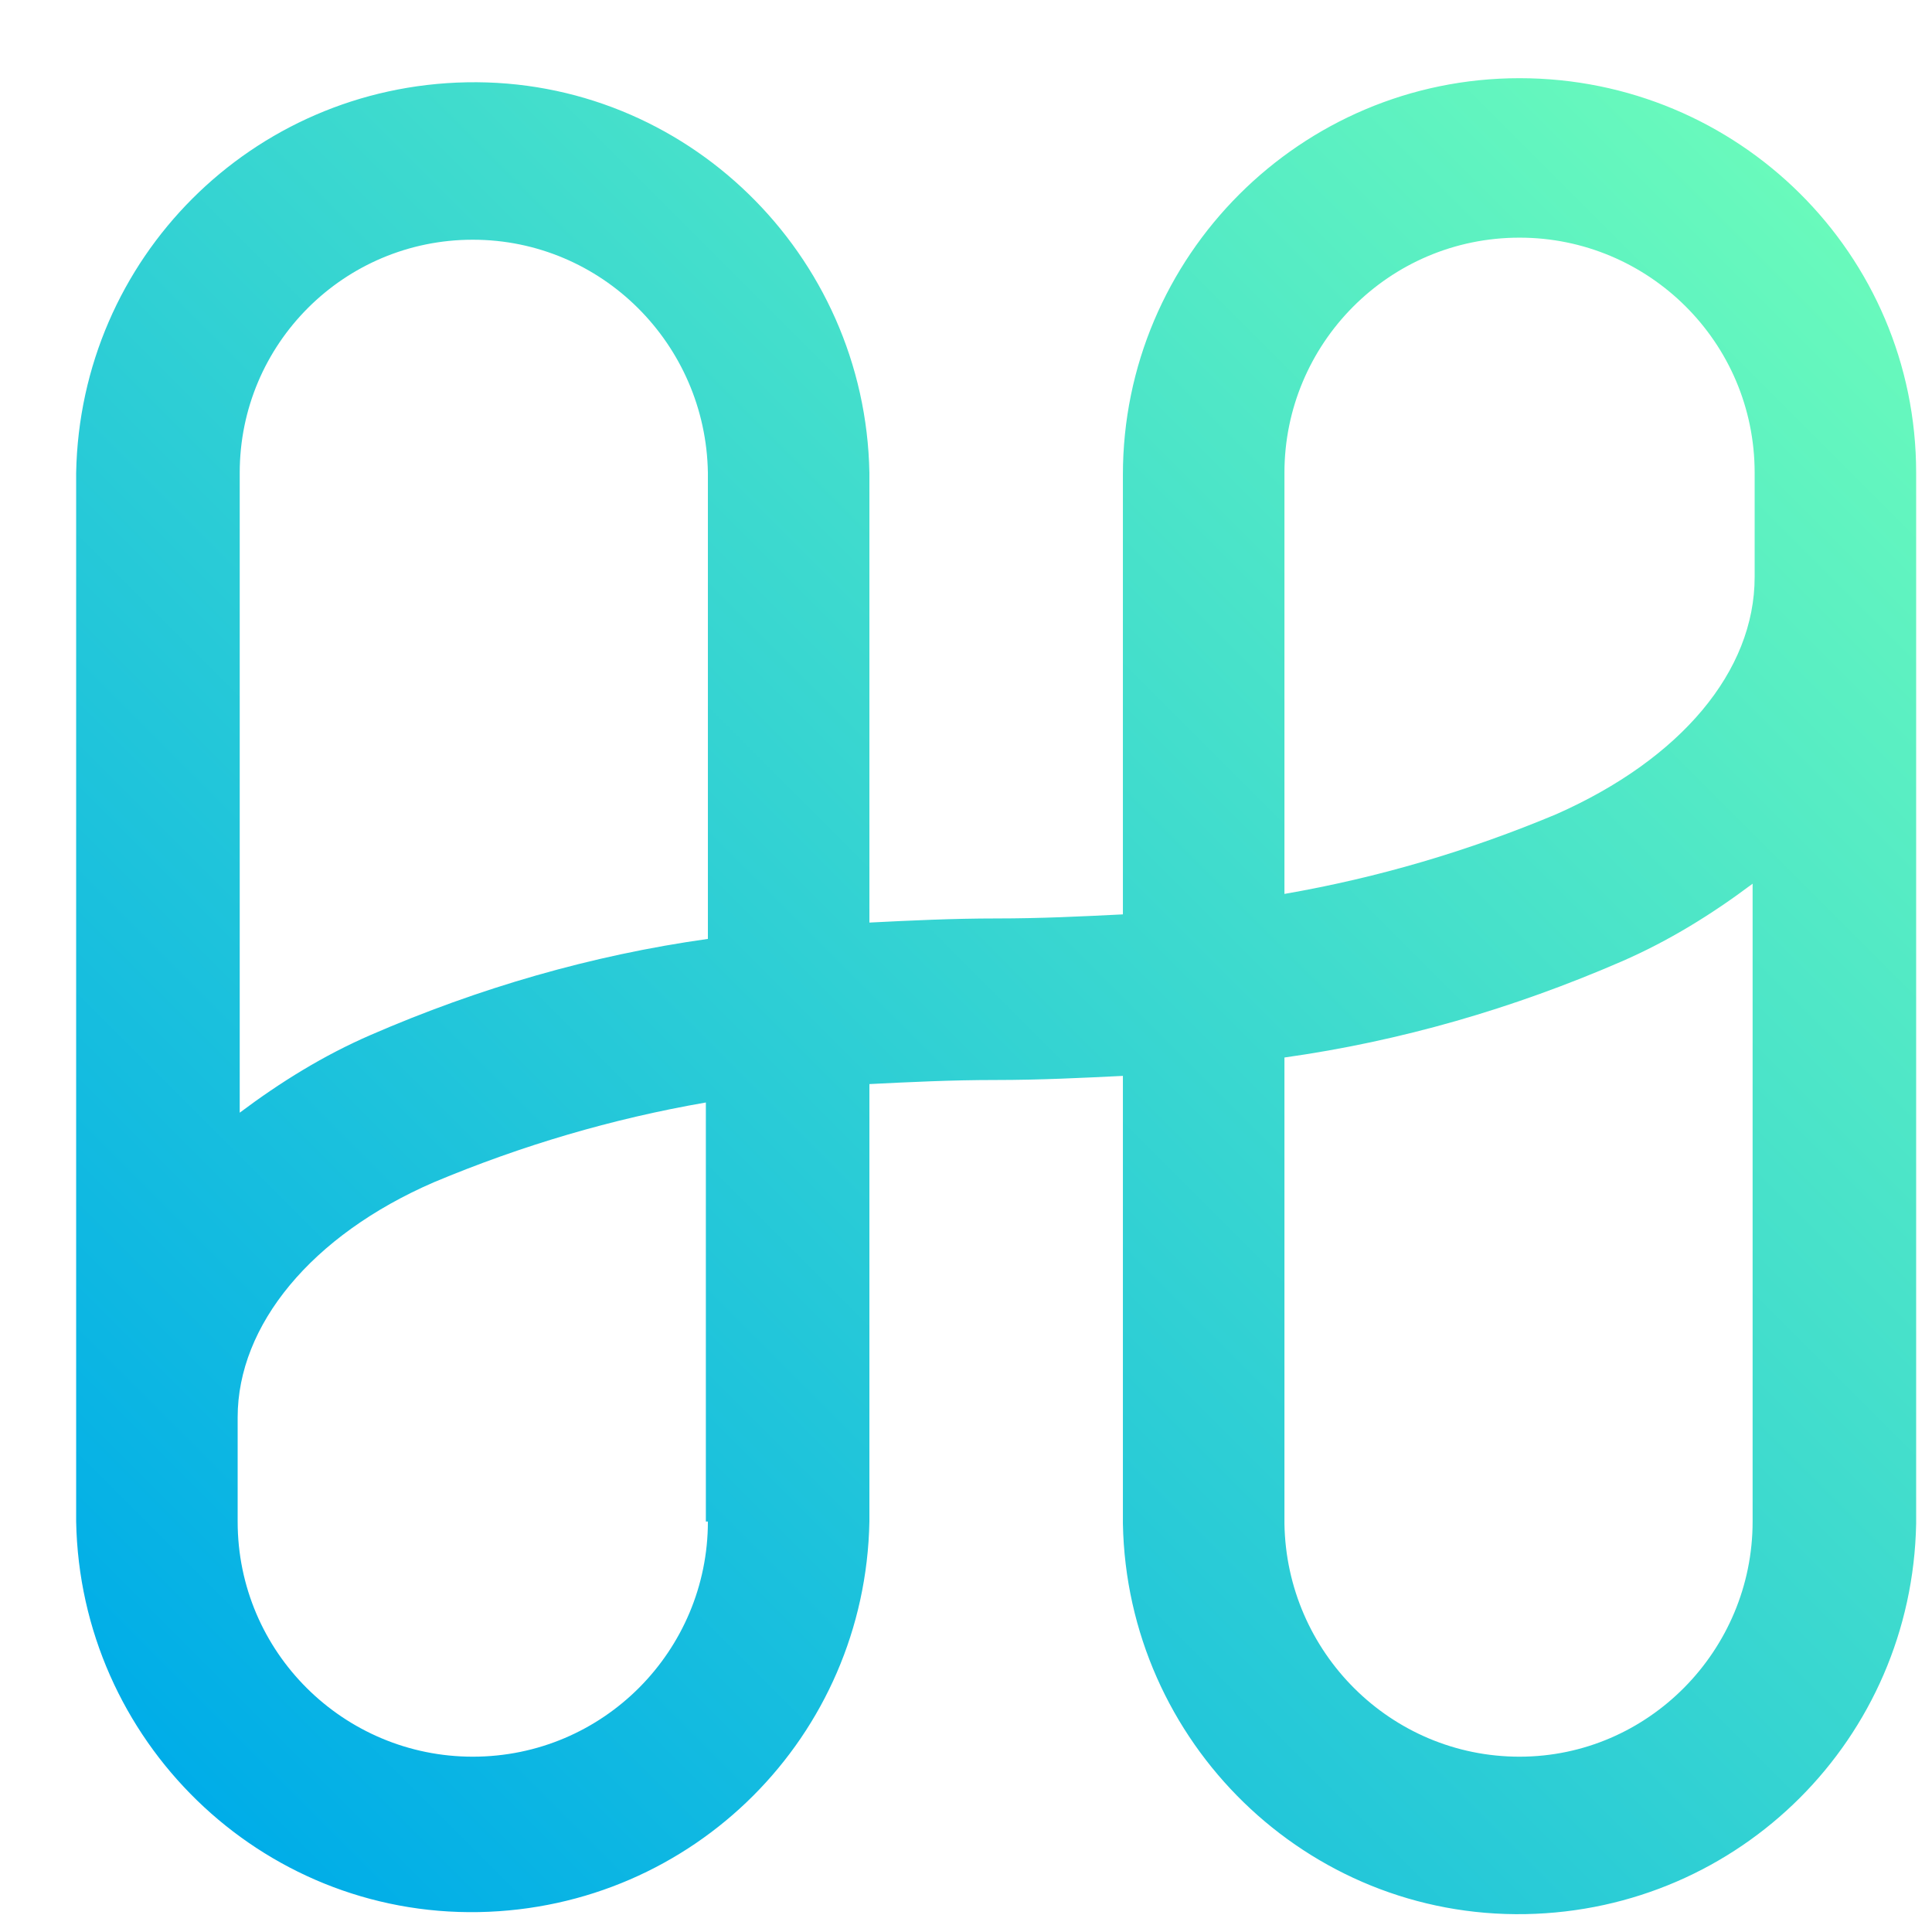
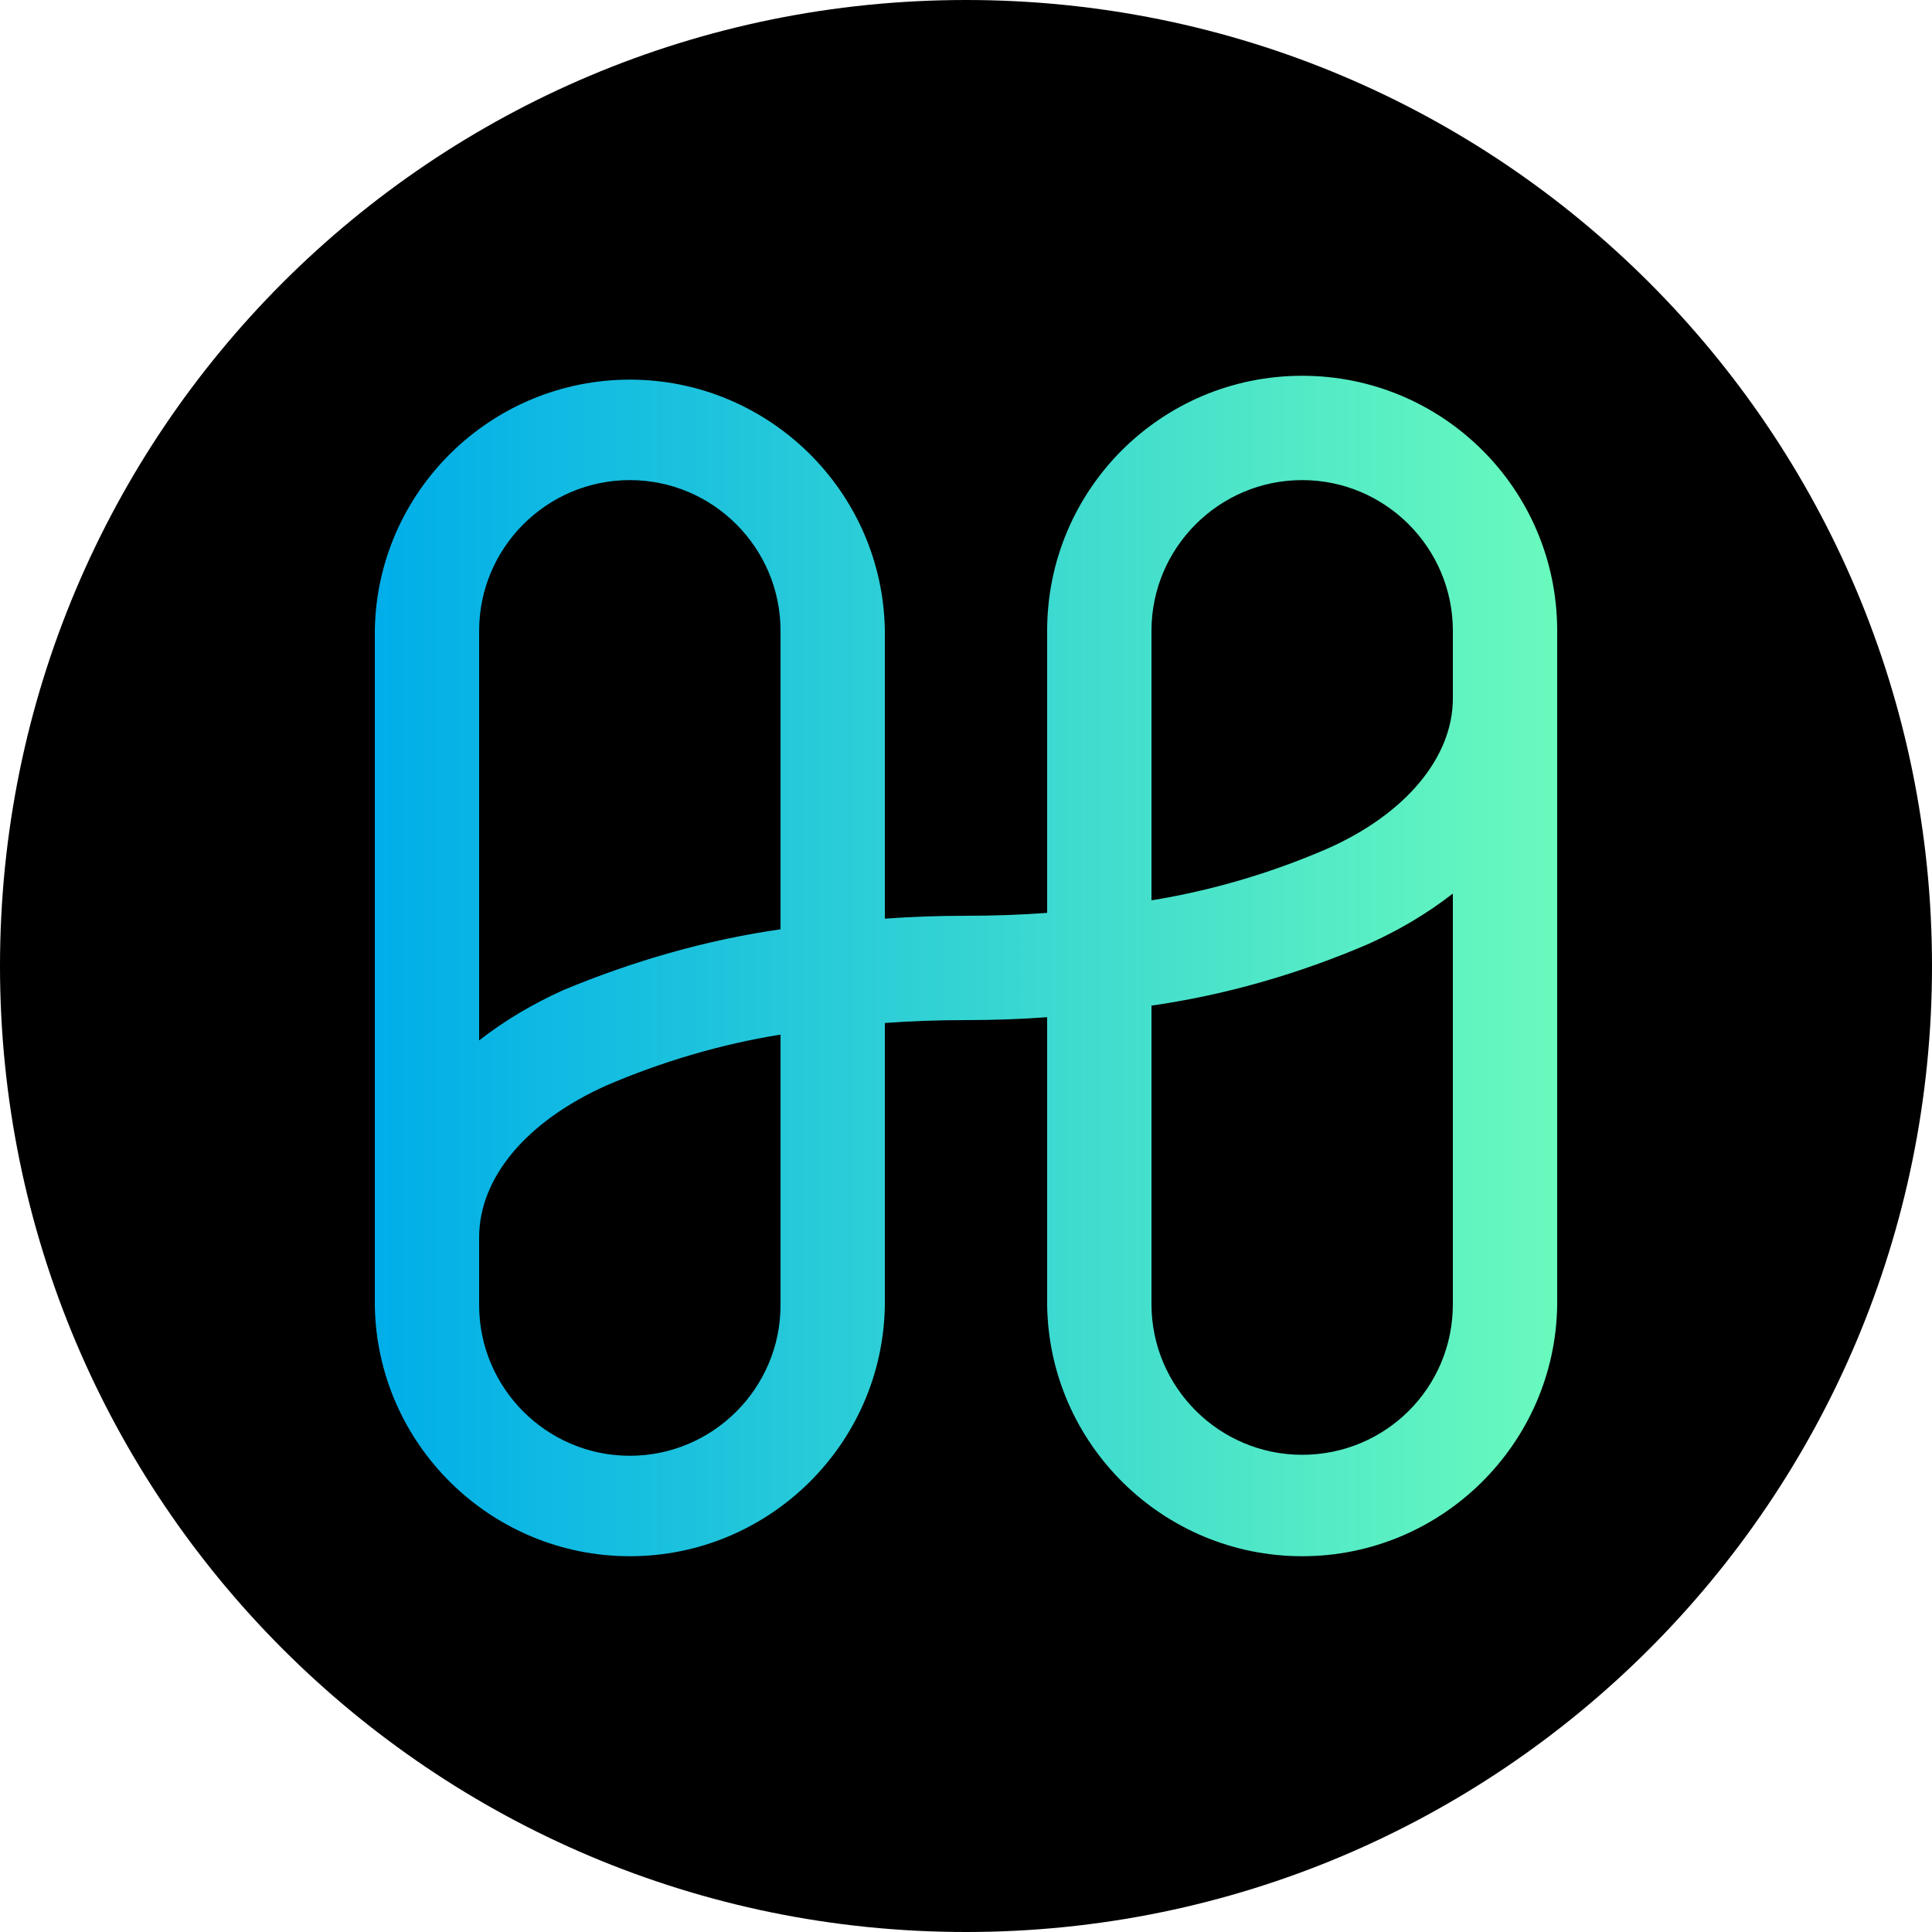
- <svg xmlns="http://www.w3.org/2000/svg" width="200px" height="px" viewBox="0 0 200 200" version="1.1">
-   <defs>
-     <linearGradient id="linear0" gradientUnits="userSpaceOnUse" x1="2.025" y1="18.625" x2="18.641" y2="2.01" gradientTransform="matrix(10,0,0,10,0,0)">
-       <stop offset="0" style="stop-color:rgb(0%,67.843%,90.98%);stop-opacity:1;" />
-       <stop offset="1" style="stop-color:rgb(41.176%,98.039%,73.725%);stop-opacity:1;" />
+ <svg xmlns="http://www.w3.org/2000/svg" version="1.1" id="Layer_1" x="0px" y="0px" viewBox="0 0 200 200" style="enable-background:new 0 0 200 200;" xml:space="preserve">
+   <style type="text/css">
+ 	.st0{fill-rule:evenodd;clip-rule:evenodd;fill:#FBD52E;}
+ 	.st1{fill:url(#SVGID_1_);}
+ </style>
+   <g id="surface1">
+     <path d="M200,100c0,55.3-44.8,100-100,100S0,155.3,0,100S44.7,0,100,0S200,44.7,200,100z" />
+   </g>
+   <path class="st0" d="M263.4-7.6" />
+   <g id="surface1_00000067212563466332045910000014758932028060188305_">
+     <linearGradient id="SVGID_1_" gradientUnits="userSpaceOnUse" x1="38.8" y1="100" x2="161.2" y2="100">
+       <stop offset="0" style="stop-color:#00AEE9" />
+       <stop offset="1" style="stop-color:#69FABD" />
    </linearGradient>
-   </defs>
-   <g id="surface1">
-     <path style=" stroke:none;fill-rule:nonzero;fill:url(#linear0);" d="M 157.301 8.094 C 134.656 8.094 116.242 26.508 116.242 49.152 L 116.242 94.656 C 112.012 94.867 107.777 95.078 103.121 95.078 C 98.676 95.078 94.234 95.289 90 95.504 L 90 48.941 C 89.578 26.297 70.953 8.094 48.309 8.52 C 26.086 8.941 8.309 26.719 7.883 48.941 L 7.883 157.512 C 8.309 180.16 26.93 198.359 49.578 197.938 C 71.801 197.512 89.578 179.734 90 157.512 L 90 112.223 C 94.234 112.012 98.465 111.801 103.121 111.801 C 107.566 111.801 112.012 111.586 116.242 111.375 L 116.242 157.727 C 116.668 180.371 135.289 198.57 157.938 198.148 C 180.16 197.727 197.938 179.945 198.359 157.727 L 198.359 48.941 C 198.359 26.297 179.945 8.094 157.301 8.094 Z M 48.941 24.816 C 62.273 24.816 73.07 35.609 73.281 48.941 L 73.281 97.195 C 61.219 98.891 49.578 102.273 38.359 107.145 C 33.492 109.258 29.047 112.012 24.816 115.184 L 24.816 48.941 C 24.816 35.609 35.609 24.816 48.941 24.816 Z M 73.281 157.512 C 73.281 170.848 62.488 181.852 48.941 181.852 C 35.609 181.852 24.602 171.059 24.602 157.512 L 24.602 146.719 C 24.602 137.195 32.223 127.883 44.922 122.383 C 54.02 118.57 63.332 115.82 73.07 114.129 L 73.07 157.512 Z M 157.301 181.852 C 143.969 181.852 133.176 171.059 132.965 157.727 L 132.965 109.473 C 145.027 107.777 156.668 104.391 167.883 99.523 C 172.75 97.406 177.195 94.656 181.43 91.48 L 181.43 157.512 C 181.43 170.848 170.637 181.852 157.301 181.852 Z M 161.109 84.285 C 152.012 88.094 142.699 90.848 132.965 92.539 L 132.965 48.941 C 132.965 35.609 143.758 24.602 157.301 24.602 C 170.637 24.602 181.641 35.398 181.641 48.941 L 181.641 59.734 C 181.641 69.473 174.02 78.57 161.109 84.285 Z M 161.109 84.285 " />
+     <path class="st1" d="M134.8,38.9c-14.6,0-26.4,11.8-26.4,26.4v29.2c-2.7,0.2-5.5,0.3-8.4,0.3s-5.7,0.1-8.4,0.3V65.3   c-0.2-14.4-12-26-26.4-26S39,50.9,38.8,65.3v69.8c0.2,14.4,12,26,26.4,26s26.2-11.6,26.4-26v-29.2c2.7-0.2,5.5-0.3,8.4-0.3   s5.7-0.1,8.4-0.3v29.8c0.2,14.4,12,26,26.4,26s26.2-11.6,26.4-26V65.3C161.2,50.7,149.4,38.9,134.8,38.9z M65.2,49.7   c8.6,0,15.6,7,15.6,15.6v30.9c-7.7,1.1-15.3,3.3-22.5,6.3c-3.1,1.4-6,3.1-8.7,5.2V65.3C49.6,56.7,56.6,49.7,65.2,49.7z M80.8,135.1   c0,8.6-7,15.6-15.6,15.6s-15.6-7-15.6-15.6v-7c0-6.2,4.9-12,13.1-15.7c5.8-2.5,11.9-4.3,18.1-5.3V135.1z M134.8,150.6   c-8.6,0-15.6-7-15.6-15.6v-30.9c7.7-1.1,15.3-3.3,22.5-6.4c3.1-1.4,6-3.1,8.7-5.2V135C150.4,143.7,143.4,150.6,134.8,150.6z    M137.3,87.9c-5.8,2.5-11.9,4.3-18.1,5.3V65.3c0-8.6,7-15.6,15.6-15.6s15.6,7,15.6,15.6v7C150.4,78.4,145.5,84.3,137.3,87.9z" />
  </g>
</svg>
